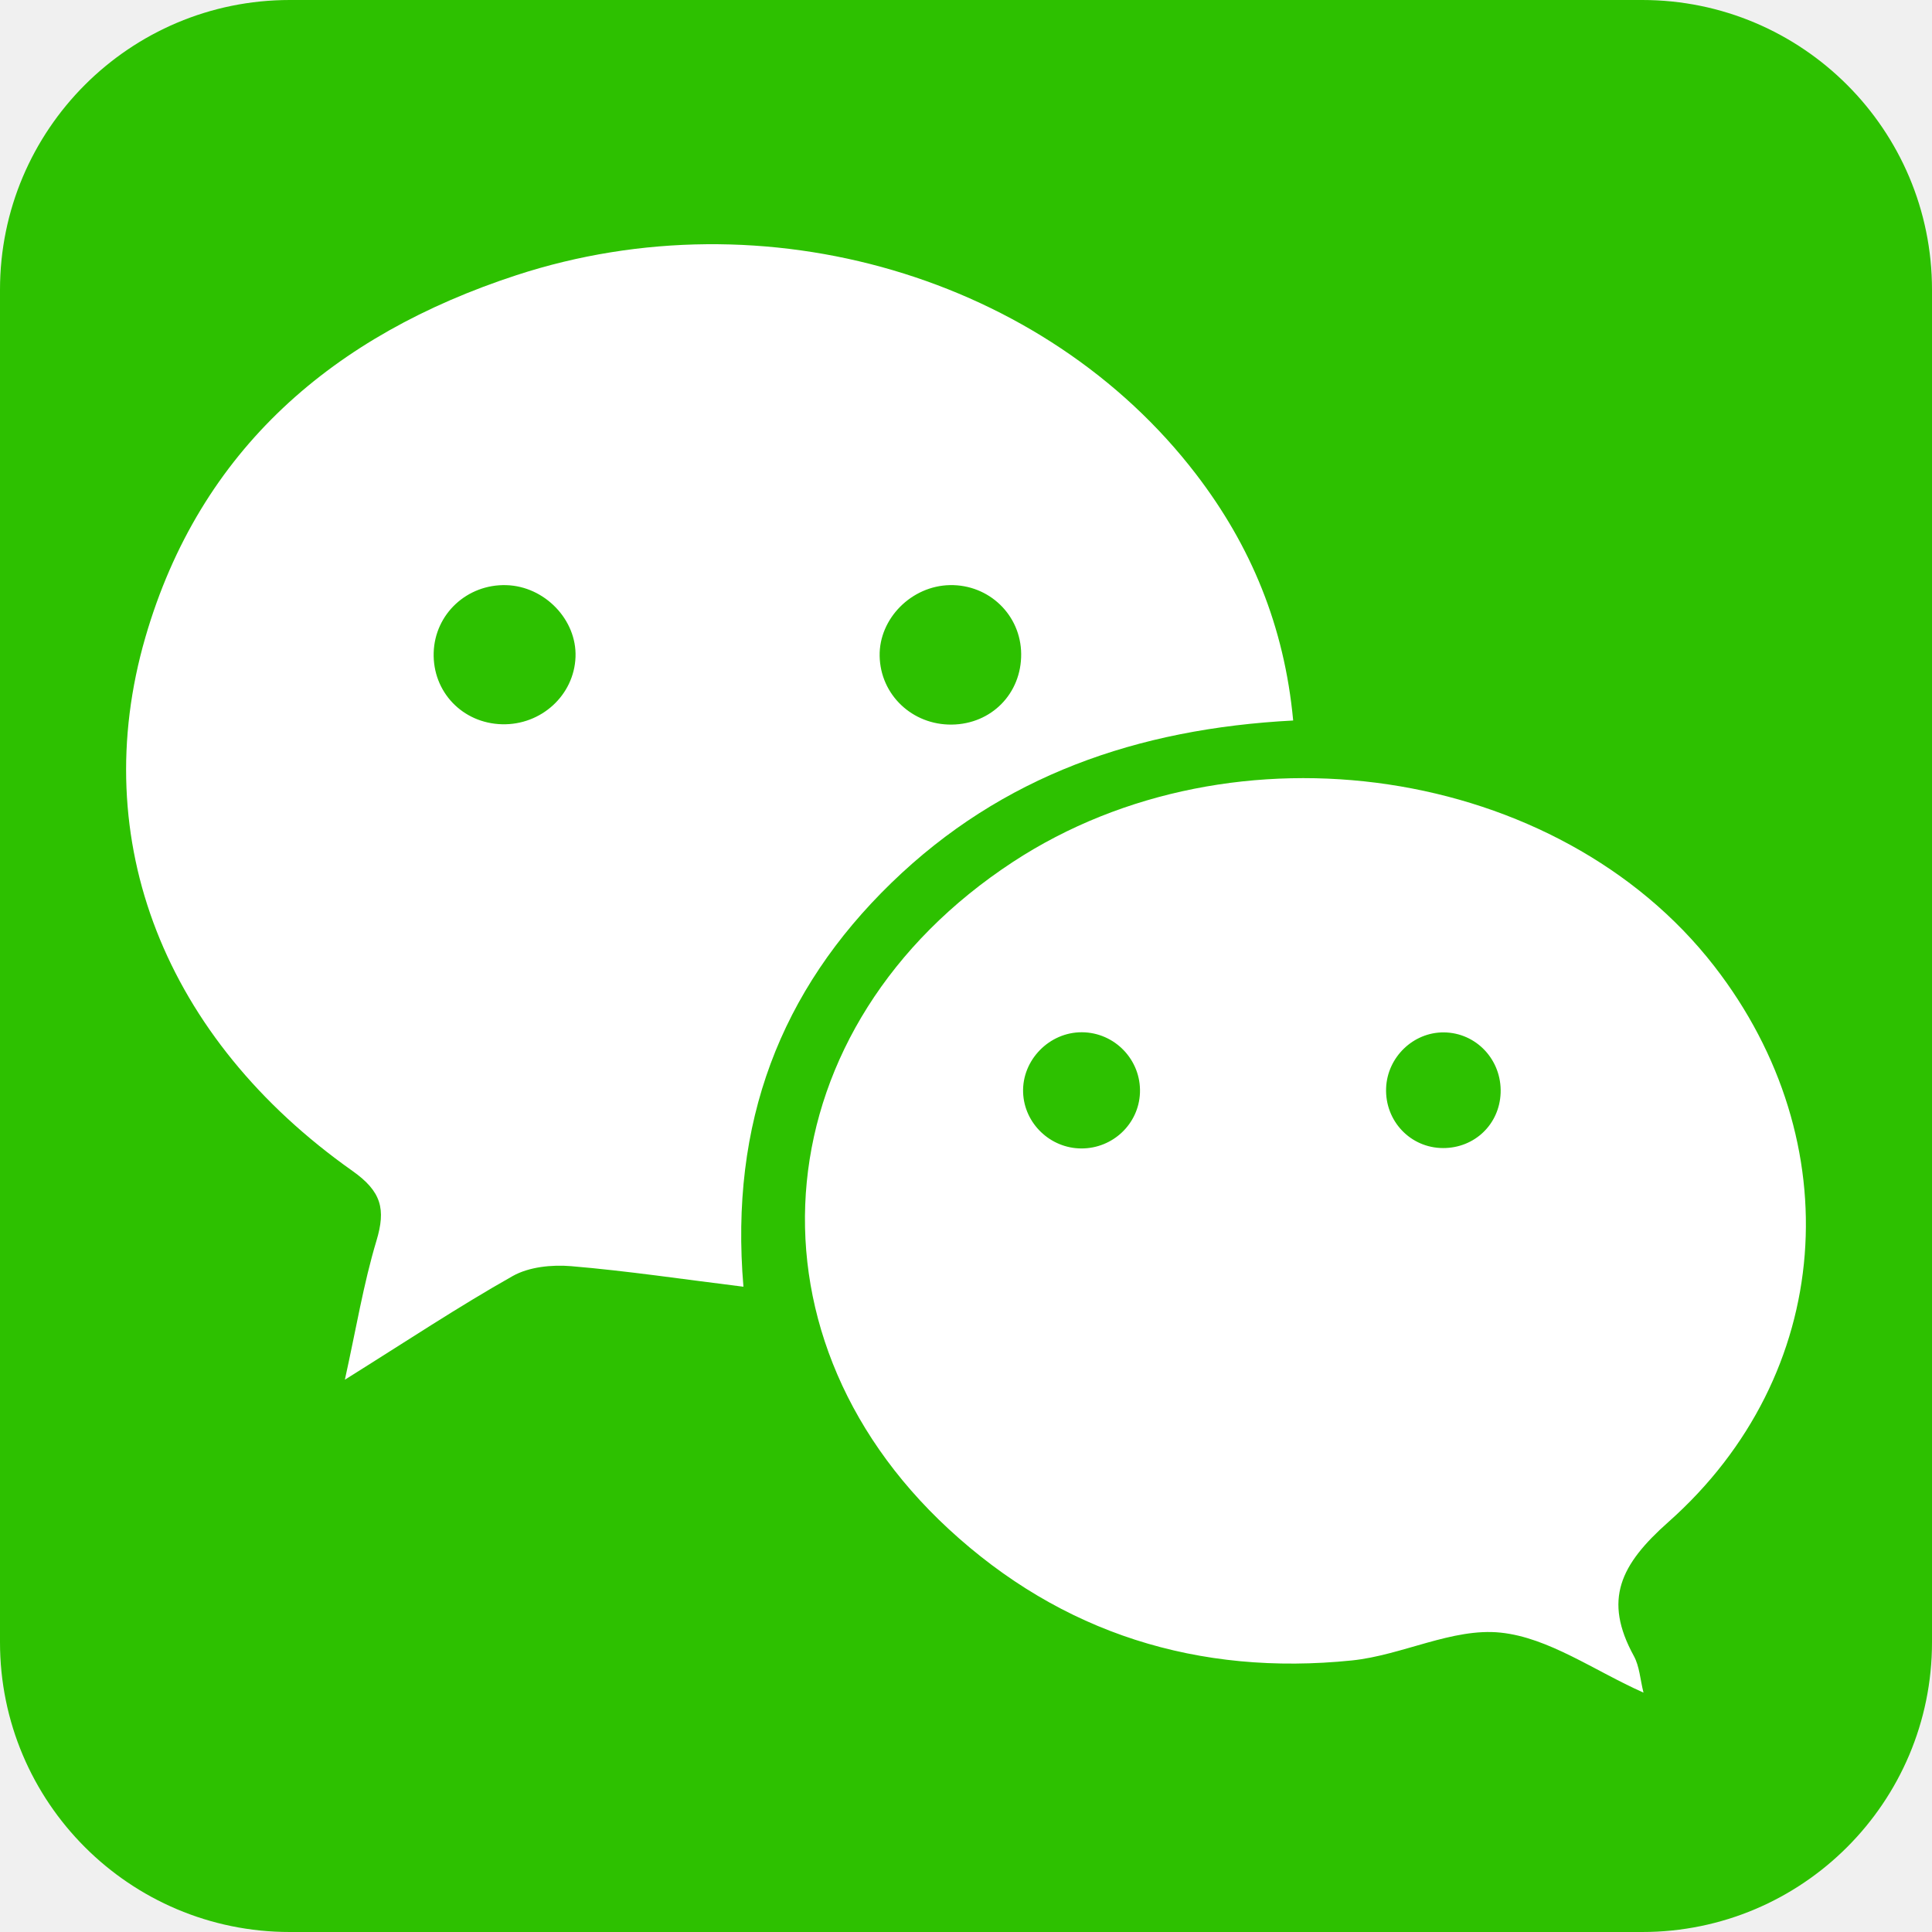
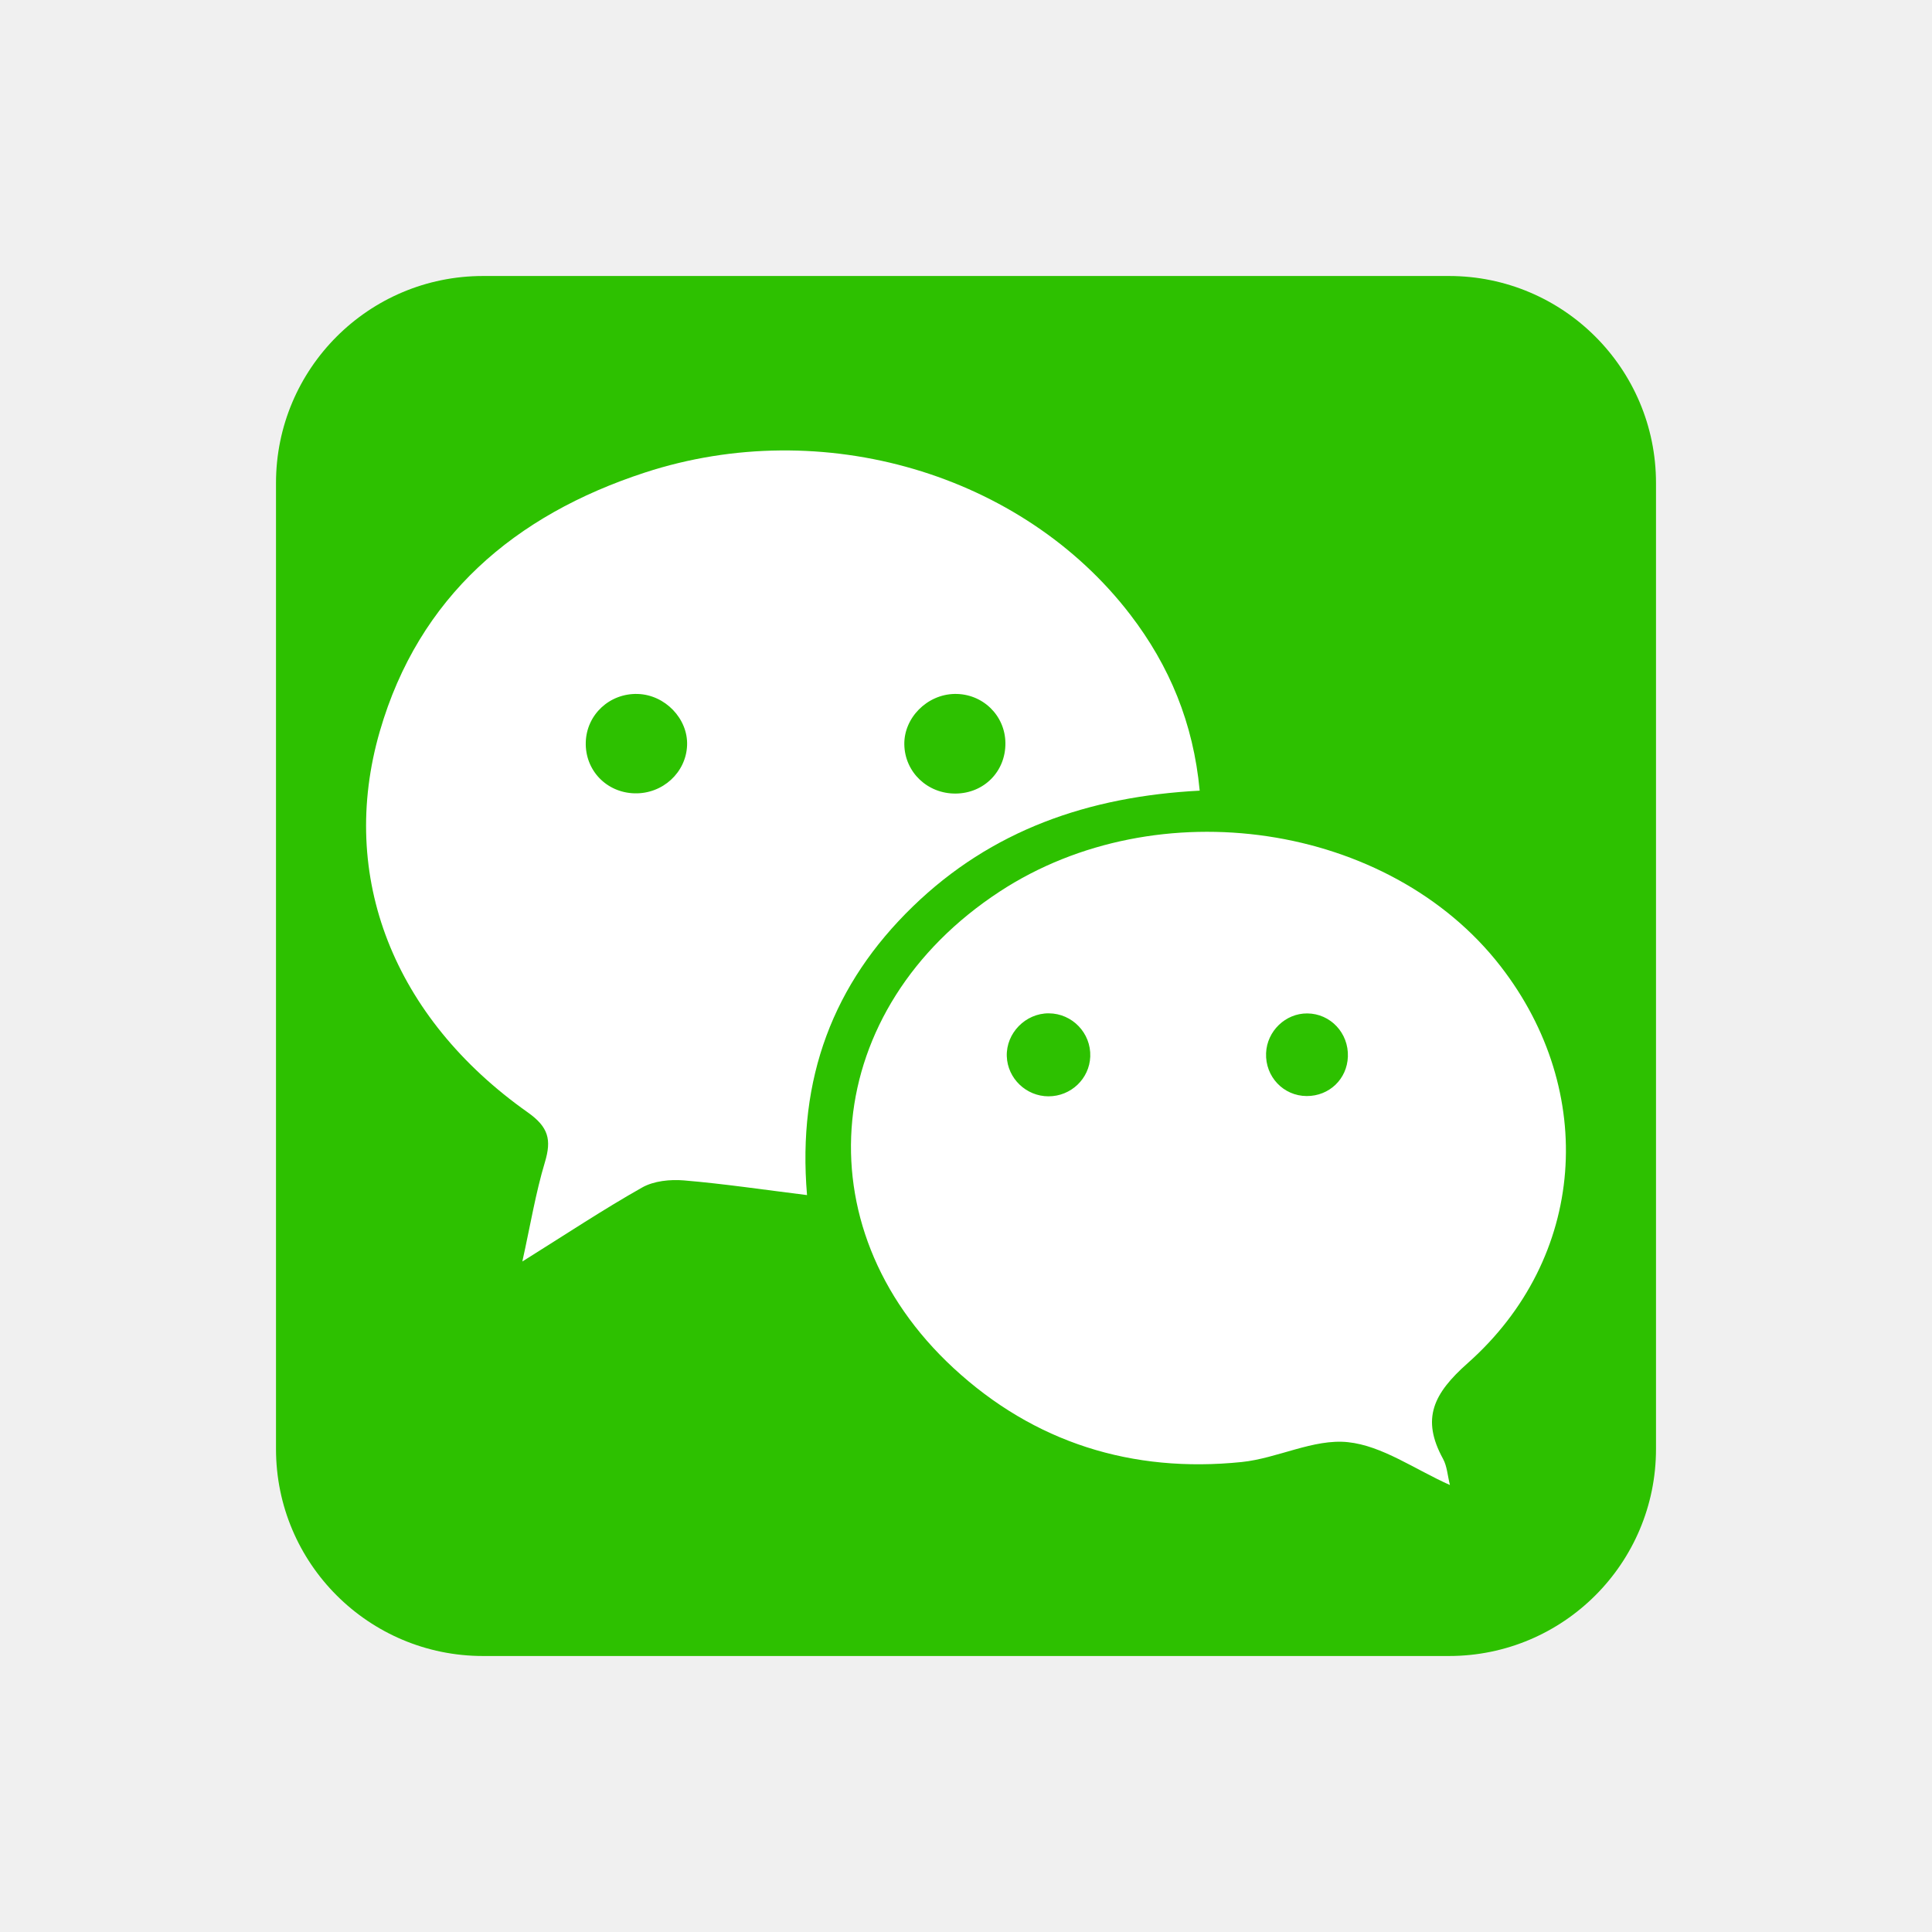
- <svg xmlns="http://www.w3.org/2000/svg" width="2500" height="2500" viewBox="0 0 300 300">
+ <svg xmlns="http://www.w3.org/2000/svg" width="2500" height="2500" viewBox="-60 -60 420 420">
  <path fill="#2DC100" d="M300 255c0 24.854-20.147 45-45 45H45c-24.854 0-45-20.146-45-45V45C0 20.147 20.147 0 45 0h210c24.853 0 45 20.147 45 45v210z" />
  <g fill="#FFF">
    <path d="M200.803 111.88c-24.213 1.265-45.268 8.605-62.362 25.188-17.271 16.754-25.155 37.284-23 62.734-9.464-1.172-18.084-2.462-26.753-3.192-2.994-.252-6.547.106-9.083 1.537-8.418 4.75-16.488 10.113-26.053 16.092 1.755-7.938 2.891-14.889 4.902-21.575 1.479-4.914.794-7.649-3.733-10.849-29.066-20.521-41.318-51.232-32.149-82.85 8.483-29.25 29.315-46.989 57.621-56.236 38.635-12.62 82.054.253 105.547 30.927 8.485 11.08 13.688 23.516 15.063 38.224zm-111.437-9.852c.223-5.783-4.788-10.993-10.74-11.167-6.094-.179-11.106 4.478-11.284 10.483-.18 6.086 4.475 10.963 10.613 11.119 6.085.154 11.186-4.509 11.411-10.435zm58.141-11.171c-5.974.11-11.022 5.198-10.916 11.004.109 6.018 5.061 10.726 11.204 10.652 6.159-.074 10.83-4.832 10.772-10.977-.051-6.032-4.981-10.79-11.06-10.679z" />
    <path d="M255.201 262.83c-7.667-3.414-14.7-8.536-22.188-9.318-7.459-.779-15.3 3.524-23.104 4.322-23.771 2.432-45.067-4.193-62.627-20.432-33.397-30.89-28.625-78.254 10.014-103.568 34.341-22.498 84.704-14.998 108.916 16.219 21.129 27.24 18.646 63.4-7.148 86.284-7.464 6.623-10.15 12.073-5.361 20.804.884 1.612.985 3.653 1.498 5.689zm-87.274-84.499c4.881.005 8.9-3.815 9.085-8.636.195-5.104-3.91-9.385-9.021-9.406-5.06-.023-9.299 4.318-9.123 9.346.166 4.804 4.213 8.69 9.059 8.696zm56.261-18.022c-4.736-.033-8.76 3.844-8.953 8.629-.205 5.117 3.772 9.319 8.836 9.332 4.898.016 8.768-3.688 8.946-8.562.19-5.129-3.789-9.364-8.829-9.399z" />
  </g>
</svg>
